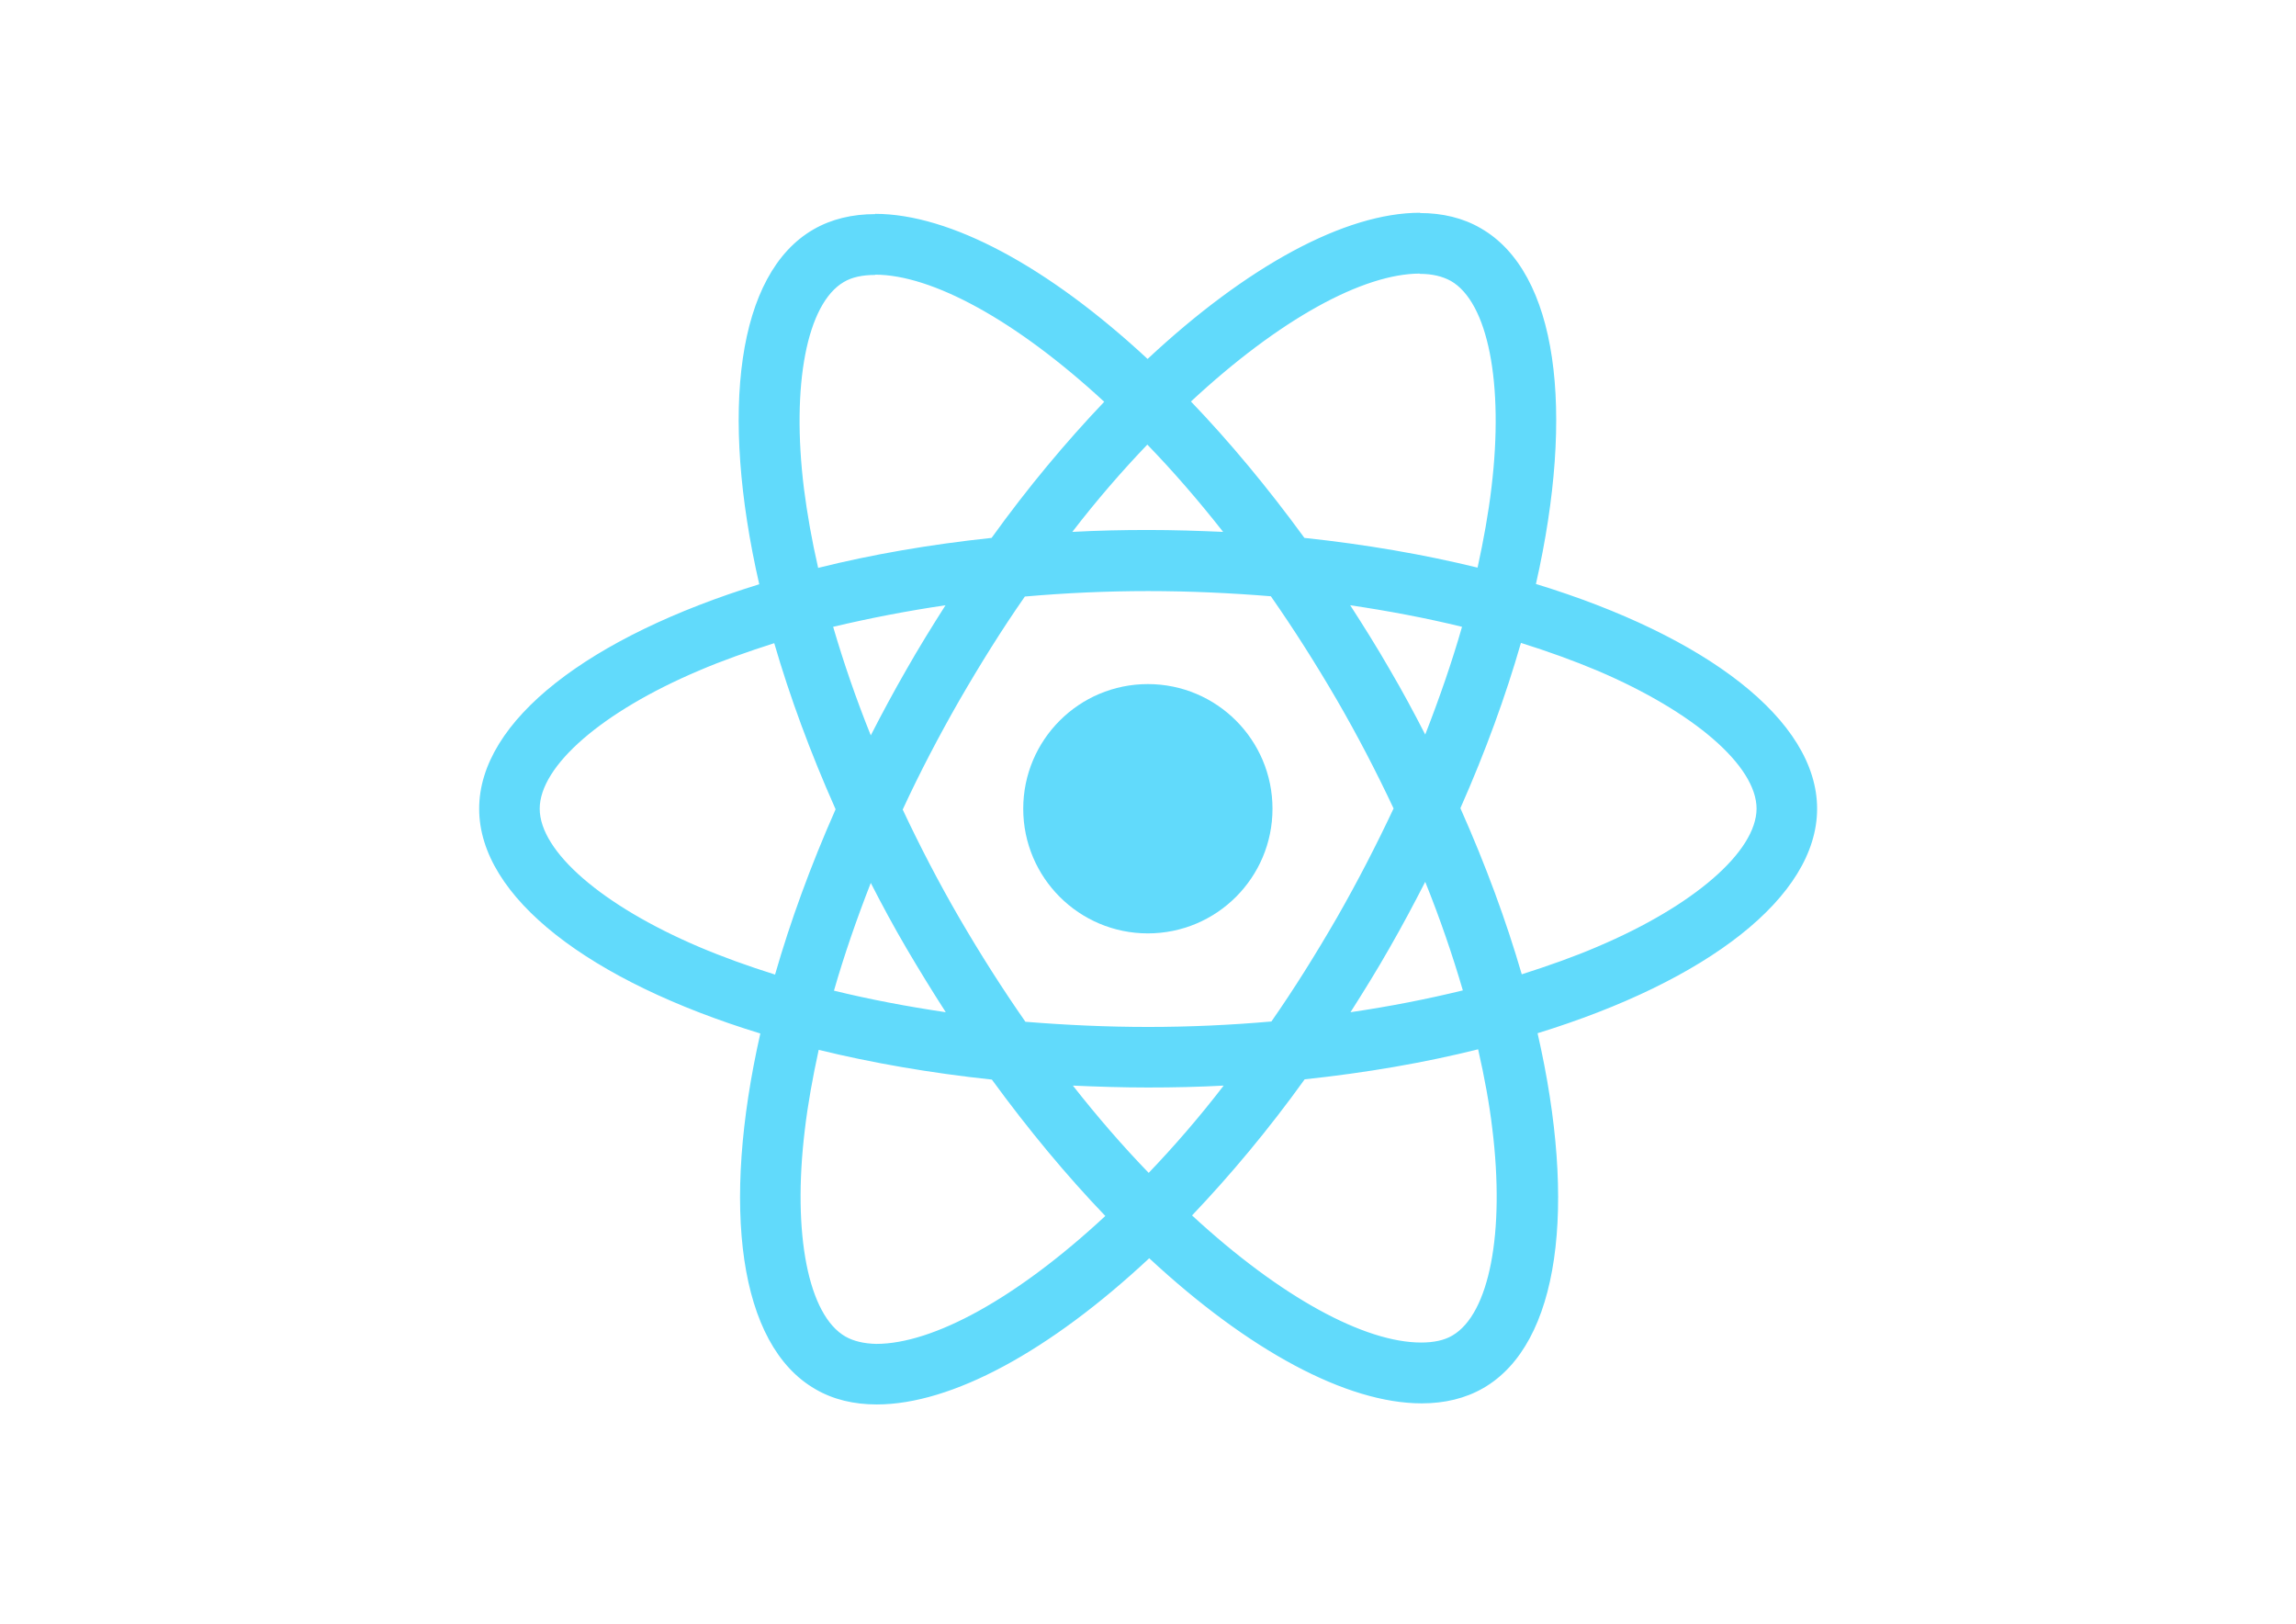
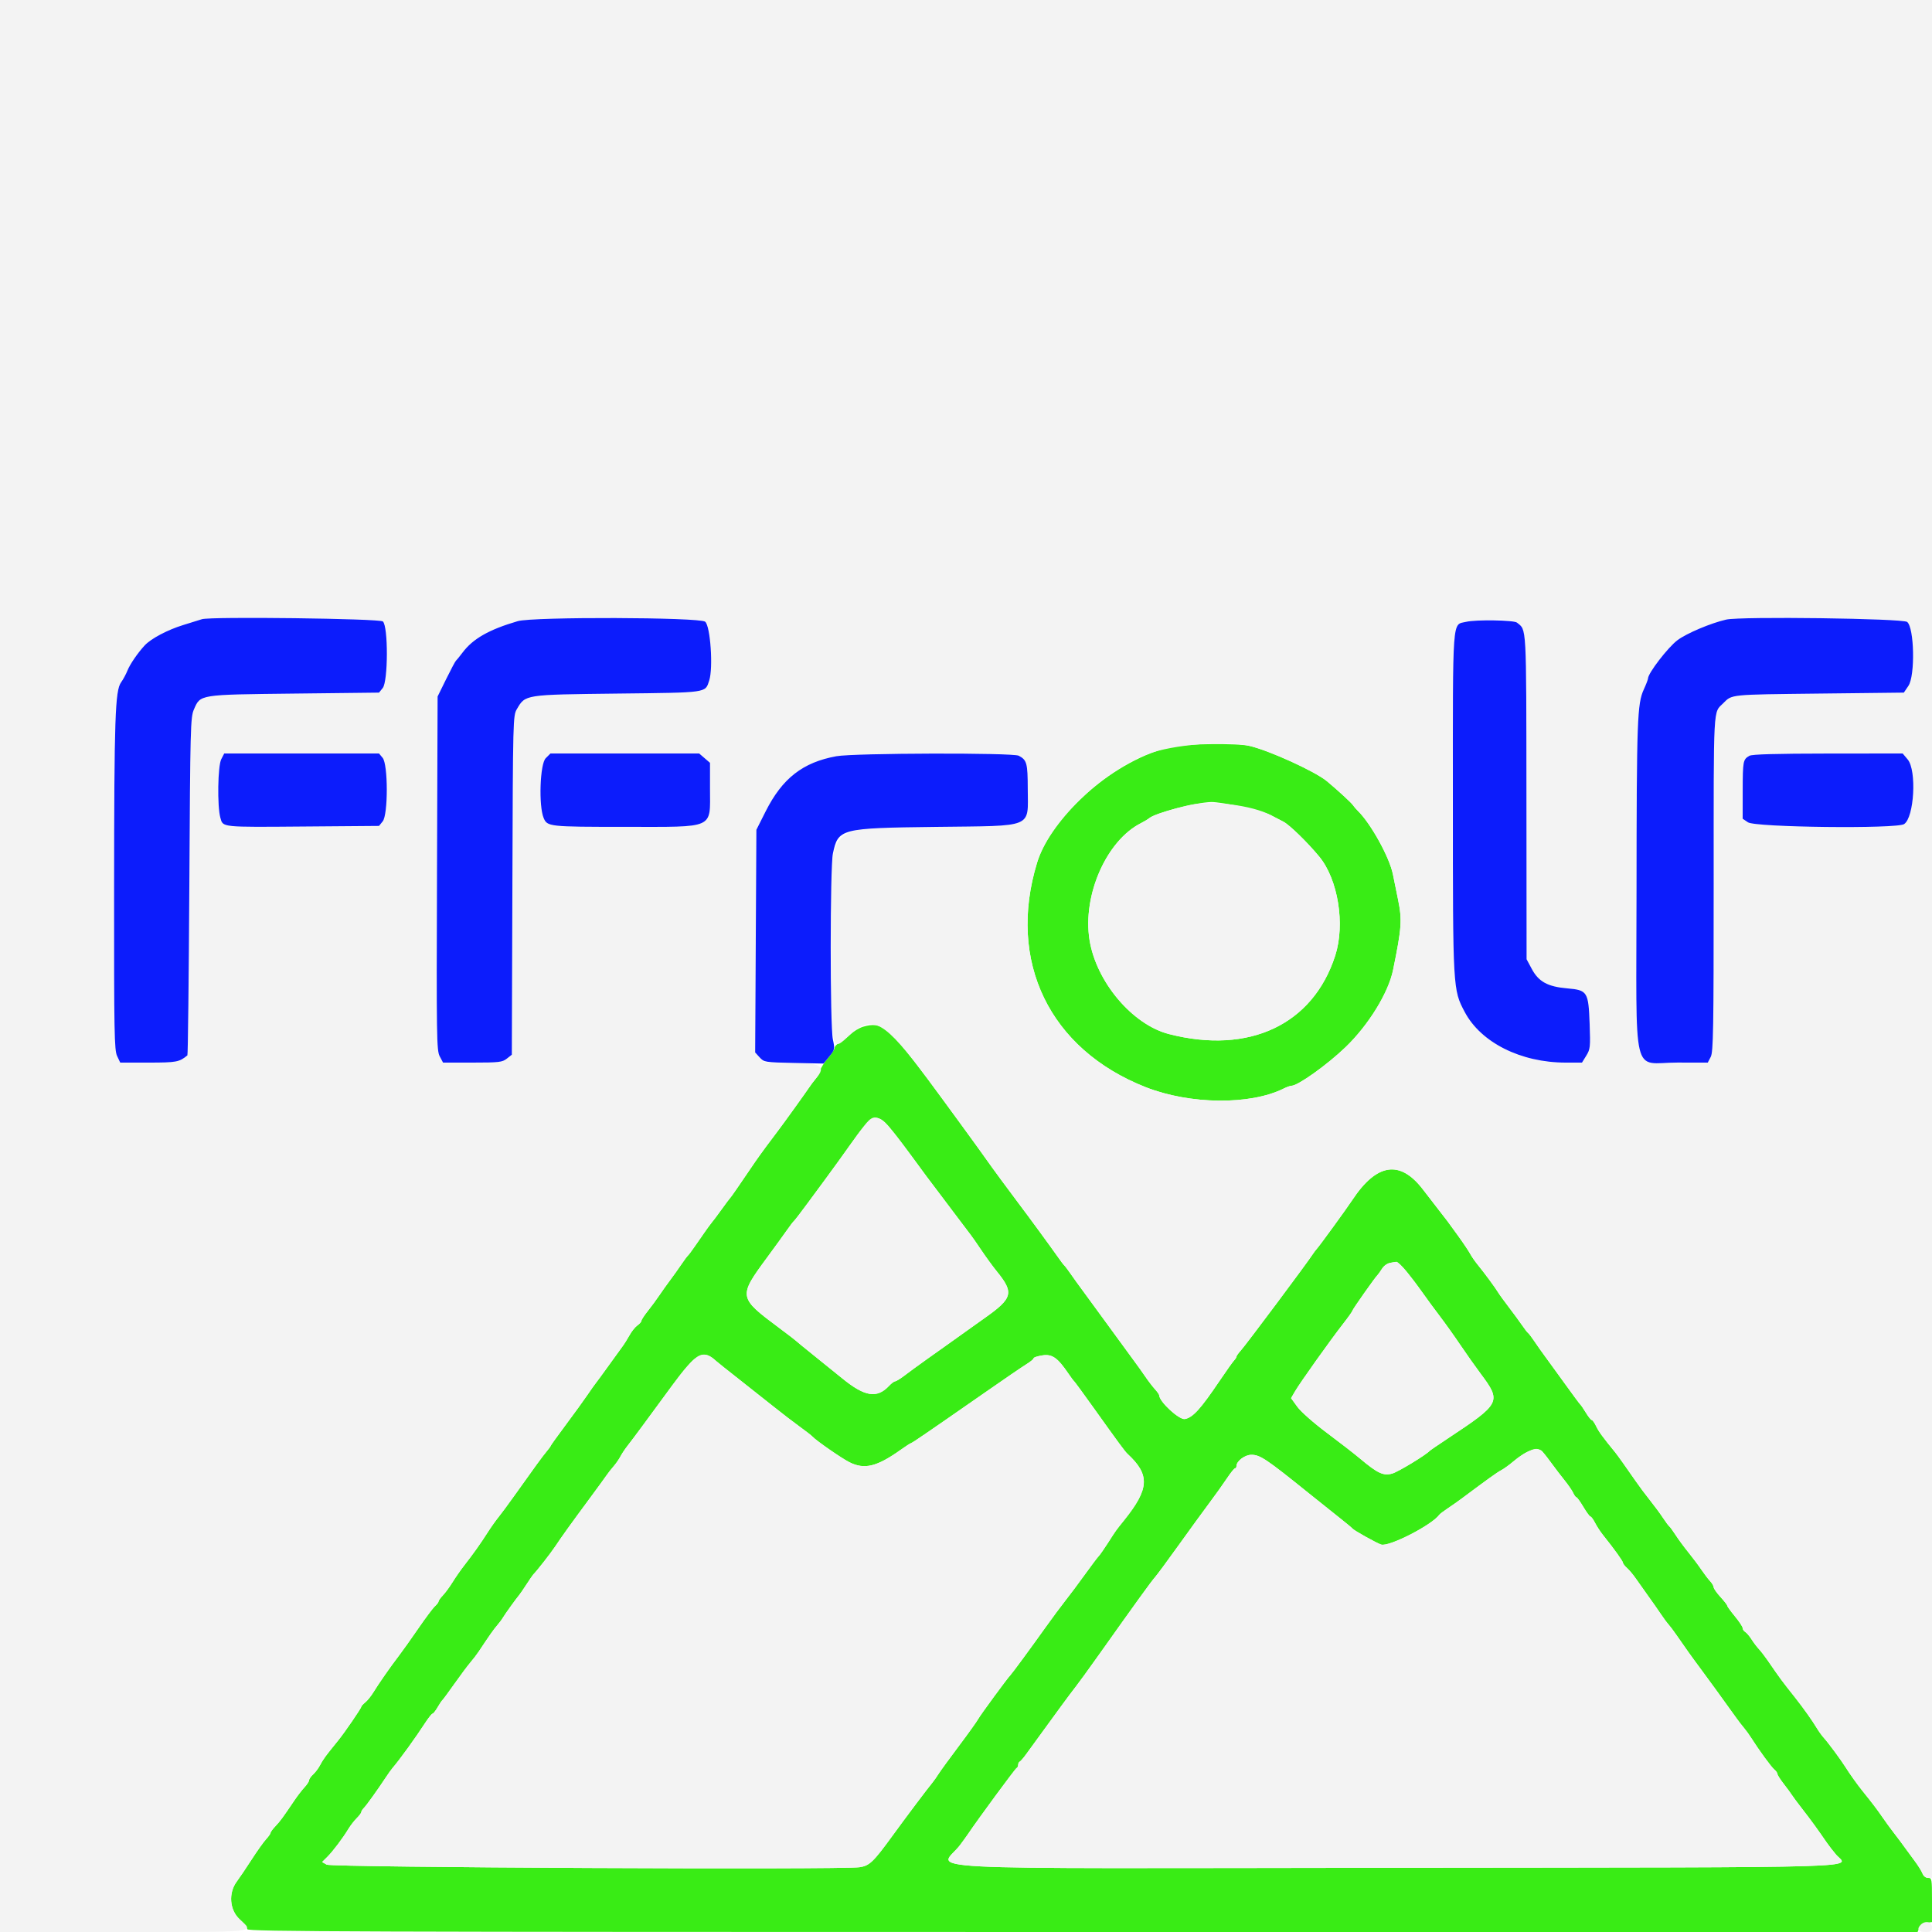
- <svg xmlns="http://www.w3.org/2000/svg" viewBox="0 0 841.9 595.3">
-   <g fill="#61DAFB">
-     <path d="M666.3 296.5c0-32.5-40.7-63.3-103.1-82.4 14.4-63.6 8-114.2-20.2-130.4-6.5-3.8-14.1-5.6-22.4-5.6v22.3c4.6 0 8.3.9 11.4 2.6 13.6 7.8 19.5 37.5 14.9 75.7-1.1 9.4-2.9 19.3-5.1 29.4-19.6-4.8-41-8.5-63.5-10.9-13.5-18.5-27.5-35.3-41.6-50 32.6-30.3 63.2-46.9 84-46.9V78c-27.5 0-63.5 19.6-99.9 53.6-36.4-33.8-72.4-53.2-99.9-53.2v22.3c20.7 0 51.4 16.5 84 46.6-14 14.7-28 31.4-41.3 49.9-22.6 2.4-44 6.1-63.6 11-2.3-10-4-19.7-5.2-29-4.7-38.2 1.1-67.9 14.6-75.8 3-1.8 6.9-2.6 11.5-2.6V78.5c-8.4 0-16 1.8-22.6 5.6-28.1 16.2-34.4 66.7-19.9 130.1-62.2 19.2-102.7 49.9-102.7 82.3 0 32.5 40.7 63.3 103.1 82.4-14.4 63.6-8 114.2 20.2 130.4 6.5 3.8 14.1 5.6 22.5 5.6 27.5 0 63.5-19.6 99.9-53.6 36.4 33.8 72.4 53.2 99.9 53.2 8.4 0 16-1.8 22.6-5.6 28.1-16.2 34.4-66.7 19.9-130.1 62-19.1 102.5-49.9 102.5-82.3zm-130.2-66.7c-3.7 12.9-8.3 26.2-13.5 39.5-4.1-8-8.4-16-13.1-24-4.6-8-9.5-15.8-14.4-23.4 14.2 2.1 27.9 4.7 41 7.9zm-45.8 106.5c-7.8 13.5-15.8 26.3-24.1 38.2-14.9 1.3-30 2-45.2 2-15.1 0-30.2-.7-45-1.9-8.3-11.9-16.4-24.6-24.2-38-7.6-13.1-14.5-26.4-20.8-39.8 6.2-13.4 13.2-26.8 20.7-39.9 7.8-13.5 15.8-26.3 24.1-38.2 14.9-1.3 30-2 45.2-2 15.1 0 30.2.7 45 1.9 8.3 11.9 16.4 24.6 24.2 38 7.6 13.1 14.5 26.4 20.8 39.8-6.3 13.4-13.2 26.8-20.7 39.9zm32.3-13c5.4 13.4 10 26.8 13.8 39.8-13.1 3.2-26.9 5.9-41.2 8 4.9-7.7 9.8-15.6 14.4-23.7 4.6-8 8.9-16.1 13-24.1zM421.2 430c-9.3-9.6-18.6-20.3-27.8-32 9 .4 18.2.7 27.5.7 9.4 0 18.7-.2 27.8-.7-9 11.7-18.3 22.4-27.5 32zm-74.4-58.9c-14.2-2.1-27.9-4.7-41-7.9 3.7-12.9 8.3-26.2 13.5-39.5 4.1 8 8.4 16 13.1 24 4.7 8 9.5 15.8 14.4 23.4zM420.7 163c9.3 9.6 18.6 20.3 27.8 32-9-.4-18.2-.7-27.5-.7-9.4 0-18.7.2-27.8.7 9-11.7 18.3-22.4 27.5-32zm-74 58.9c-4.9 7.7-9.8 15.6-14.4 23.7-4.6 8-8.9 16-13 24-5.4-13.4-10-26.8-13.8-39.8 13.1-3.1 26.9-5.8 41.2-7.9zm-90.5 125.2c-35.4-15.1-58.3-34.9-58.3-50.6 0-15.7 22.9-35.6 58.3-50.6 8.6-3.7 18-7 27.7-10.1 5.7 19.6 13.2 40 22.5 60.9-9.2 20.8-16.6 41.1-22.2 60.6-9.9-3.1-19.3-6.5-28-10.2zM310 490c-13.6-7.8-19.5-37.5-14.9-75.7 1.1-9.4 2.9-19.3 5.1-29.4 19.6 4.8 41 8.5 63.5 10.9 13.5 18.5 27.5 35.3 41.6 50-32.6 30.3-63.2 46.9-84 46.9-4.5-.1-8.3-1-11.3-2.7zm237.2-76.2c4.7 38.2-1.1 67.9-14.6 75.8-3 1.8-6.9 2.6-11.5 2.6-20.7 0-51.4-16.5-84-46.6 14-14.7 28-31.4 41.3-49.9 22.6-2.4 44-6.1 63.6-11 2.3 10.1 4.1 19.8 5.2 29.1zm38.5-66.7c-8.6 3.7-18 7-27.7 10.1-5.7-19.6-13.2-40-22.5-60.9 9.2-20.8 16.6-41.1 22.2-60.6 9.9 3.1 19.3 6.5 28.1 10.2 35.4 15.1 58.3 34.9 58.3 50.6-.1 15.7-23 35.6-58.4 50.6zM320.8 78.4z" />
-     <circle cx="420.9" cy="296.5" r="45.7" />
-     <path d="M520.5 78.1z" />
+ <svg xmlns="http://www.w3.org/2000/svg" id="svg" version="1.1" width="400" height="400" viewBox="0 0 400 400">
+   <g id="svgg">
+     <path id="path0" d="M242.600 154.615 C 231.154 157.096,217.775 168.601,214.723 178.589 C 208.474 199.042,217.270 217.239,237.200 225.086 C 246.371 228.697,258.852 228.825,265.761 225.379 C 266.400 225.061,267.129 224.800,267.380 224.800 C 268.708 224.800,274.793 220.455,278.600 216.788 C 283.354 212.209,287.460 205.533,288.424 200.814 C 290.216 192.045,290.325 190.471,289.433 186.149 C 289.121 184.637,288.649 182.320,288.385 181.000 C 287.687 177.510,283.825 170.515,281.156 167.906 C 280.766 167.525,280.301 166.985,280.123 166.706 C 279.814 166.223,276.937 163.576,274.712 161.730 C 272.281 159.713,262.790 155.384,258.723 154.437 C 256.201 153.850,245.591 153.967,242.600 154.615 M257.146 167.041 C 259.699 167.614,262.358 168.379,263.054 168.741 C 263.751 169.104,264.950 169.727,265.720 170.127 C 266.984 170.783,270.716 174.419,273.132 177.350 C 277.032 182.079,278.532 191.355,276.446 197.839 C 271.846 212.134,258.620 218.372,242.000 214.085 C 234.448 212.137,226.976 203.290,225.581 194.644 C 224.083 185.354,229.083 174.006,236.261 170.406 C 236.887 170.092,237.670 169.617,238.000 169.351 C 239.359 168.257,247.514 166.147,250.752 166.052 C 251.715 166.023,254.593 166.469,257.146 167.041 M178.720 212.571 C 177.905 212.810,176.645 213.567,175.920 214.255 C 175.194 214.942,174.195 215.712,173.700 215.966 C 173.205 216.220,172.800 216.659,172.800 216.942 C 172.800 217.225,172.196 218.163,171.457 219.028 C 170.718 219.893,169.978 221.050,169.811 221.600 C 169.644 222.150,169.202 222.960,168.828 223.400 C 168.454 223.840,167.852 224.650,167.490 225.200 C 166.913 226.076,162.136 232.722,161.307 233.800 C 159.710 235.879,157.210 239.277,156.400 240.470 C 152.679 245.947,151.380 247.825,151.190 248.000 C 151.071 248.110,150.260 249.190,149.388 250.400 C 148.516 251.610,147.583 252.870,147.314 253.200 C 146.645 254.024,145.038 256.280,143.752 258.200 C 143.163 259.080,142.554 259.890,142.400 260.000 C 142.246 260.110,141.638 260.920,141.050 261.800 C 140.462 262.680,139.438 264.120,138.776 265.000 C 138.113 265.880,137.088 267.320,136.496 268.200 C 135.905 269.080,134.831 270.539,134.110 271.441 C 133.390 272.344,132.800 273.249,132.800 273.453 C 132.800 273.657,132.424 274.088,131.965 274.412 C 131.506 274.735,130.785 275.630,130.363 276.400 C 129.942 277.170,129.262 278.250,128.853 278.800 C 128.444 279.350,127.142 281.150,125.960 282.800 C 124.778 284.450,123.629 286.019,123.406 286.288 C 123.183 286.556,122.370 287.702,121.600 288.835 C 120.830 289.967,118.805 292.763,117.100 295.047 C 115.395 297.331,114.000 299.274,114.000 299.366 C 114.000 299.457,113.641 299.952,113.203 300.466 C 112.411 301.395,110.606 303.868,106.400 309.790 C 105.190 311.493,103.750 313.439,103.200 314.114 C 102.650 314.788,101.660 316.186,101.000 317.220 C 99.513 319.550,98.017 321.660,96.193 324.000 C 95.421 324.990,94.297 326.600,93.695 327.579 C 93.093 328.557,92.195 329.780,91.700 330.297 C 91.205 330.814,90.800 331.380,90.800 331.556 C 90.800 331.732,90.459 332.184,90.043 332.561 C 89.626 332.938,88.088 334.991,86.625 337.123 C 85.161 339.256,83.344 341.810,82.587 342.800 C 80.794 345.145,78.428 348.538,77.317 350.355 C 76.831 351.150,76.066 352.099,75.617 352.464 C 75.168 352.829,74.800 353.233,74.800 353.360 C 74.800 353.665,71.396 358.637,70.051 360.298 C 67.326 363.662,66.871 364.280,66.297 365.401 C 65.959 366.061,65.303 366.944,64.841 367.363 C 64.378 367.782,64.000 368.323,64.000 368.566 C 64.000 368.809,63.573 369.469,63.050 370.032 C 62.528 370.596,61.623 371.764,61.039 372.628 C 58.477 376.420,58.007 377.060,57.032 378.084 C 56.464 378.680,56.000 379.312,56.000 379.488 C 56.000 379.664,55.585 380.256,55.079 380.804 C 54.572 381.352,53.229 383.240,52.093 385.000 C 50.958 386.760,49.572 388.814,49.014 389.564 C 47.261 391.922,47.525 395.432,49.600 397.352 C 50.480 398.166,51.200 399.095,51.200 399.416 C 51.200 399.927,72.800 400.000,224.105 400.000 L 397.010 400.000 397.405 399.100 C 397.649 398.544,398.220 398.152,398.900 398.073 L 400.000 397.947 400.000 393.373 C 400.000 389.048,399.956 388.800,399.190 388.800 C 398.715 388.800,398.237 388.423,398.033 387.887 C 397.842 387.385,397.080 386.170,396.339 385.187 C 395.598 384.204,394.677 382.950,394.292 382.400 C 393.908 381.850,392.965 380.590,392.198 379.600 C 391.431 378.610,390.314 377.080,389.715 376.200 C 388.708 374.720,387.661 373.342,385.612 370.800 C 384.541 369.471,382.965 367.263,382.100 365.879 C 381.178 364.403,378.519 360.810,377.603 359.800 C 377.203 359.360,376.544 358.446,376.138 357.769 C 375.205 356.213,373.384 353.650,371.671 351.482 C 368.613 347.609,368.863 347.948,365.855 343.600 C 365.322 342.830,364.550 341.840,364.140 341.400 C 363.729 340.960,363.052 340.060,362.634 339.400 C 362.216 338.740,361.632 338.056,361.337 337.880 C 361.042 337.704,360.800 337.341,360.800 337.073 C 360.800 336.805,360.080 335.714,359.200 334.649 C 358.320 333.584,357.600 332.588,357.600 332.435 C 357.600 332.282,356.970 331.469,356.200 330.628 C 355.430 329.787,354.800 328.886,354.800 328.625 C 354.800 328.364,354.462 327.788,354.048 327.344 C 353.635 326.900,352.821 325.831,352.240 324.969 C 351.659 324.106,350.454 322.500,349.563 321.400 C 348.672 320.300,347.479 318.680,346.912 317.800 C 346.345 316.920,345.754 316.110,345.600 316.000 C 345.446 315.890,344.844 315.080,344.263 314.200 C 343.683 313.320,342.486 311.700,341.604 310.600 C 340.722 309.500,339.379 307.700,338.620 306.600 C 336.752 303.893,334.870 301.254,334.396 300.676 C 331.880 297.609,330.998 296.401,330.473 295.300 C 330.131 294.585,329.720 294.000,329.559 294.000 C 329.397 294.000,328.855 293.325,328.354 292.500 C 327.852 291.675,327.331 290.910,327.196 290.800 C 327.060 290.690,325.610 288.735,323.974 286.455 C 322.338 284.176,320.509 281.656,319.910 280.855 C 319.310 280.055,318.338 278.680,317.750 277.800 C 317.162 276.920,316.550 276.110,316.391 276.000 C 316.232 275.890,315.672 275.170,315.147 274.400 C 314.622 273.630,313.384 271.943,312.396 270.652 C 311.408 269.360,310.417 267.993,310.193 267.613 C 309.658 266.703,307.270 263.462,305.959 261.867 C 305.386 261.170,304.681 260.152,304.393 259.604 C 304.105 259.056,302.957 257.346,301.842 255.804 C 299.543 252.624,299.655 252.774,297.903 250.536 C 297.186 249.621,295.700 247.697,294.600 246.261 C 289.869 240.084,285.019 240.815,279.968 248.467 C 278.786 250.259,273.246 257.879,272.638 258.550 C 272.397 258.816,272.020 259.315,271.800 259.659 C 270.702 261.376,257.943 278.454,256.905 279.596 C 256.407 280.144,256.000 280.716,256.000 280.867 C 256.000 281.019,255.773 281.381,255.496 281.671 C 255.219 281.962,253.867 283.865,252.493 285.901 C 248.549 291.740,246.987 293.463,245.335 293.794 C 244.163 294.030,240.000 290.191,240.000 288.875 C 240.000 288.719,239.595 288.144,239.100 287.596 C 238.605 287.048,237.711 285.880,237.114 285.000 C 236.517 284.120,235.527 282.731,234.914 281.913 C 234.301 281.095,231.820 277.699,229.400 274.366 C 226.980 271.032,224.509 267.652,223.910 266.853 C 223.310 266.054,222.321 264.680,221.713 263.800 C 221.105 262.920,220.495 262.110,220.356 262.000 C 220.218 261.890,219.587 261.055,218.953 260.145 C 217.756 258.428,212.671 251.483,211.099 249.420 C 209.383 247.167,204.995 241.197,204.104 239.902 C 203.116 238.467,194.887 227.185,192.180 223.554 C 184.032 212.626,182.577 211.439,178.720 212.571 M184.256 233.500 C 185.613 235.130,187.008 236.984,191.800 243.525 C 192.240 244.125,193.491 245.783,194.581 247.208 C 195.670 248.634,197.432 250.970,198.496 252.400 C 199.560 253.830,200.650 255.270,200.918 255.600 C 201.186 255.930,202.191 257.370,203.151 258.800 C 204.111 260.230,205.555 262.210,206.359 263.200 C 209.991 267.672,209.702 268.772,203.800 272.931 C 202.040 274.171,200.420 275.326,200.200 275.497 C 199.980 275.668,198.400 276.796,196.690 278.004 C 193.686 280.125,189.825 282.885,189.000 283.501 C 188.779 283.666,187.936 284.295,187.126 284.900 C 186.316 285.505,185.493 286.000,185.296 286.000 C 185.100 286.000,184.542 286.423,184.055 286.941 C 181.572 289.584,179.050 289.181,174.400 285.395 C 172.750 284.052,169.960 281.800,168.200 280.389 C 166.440 278.979,164.910 277.724,164.800 277.601 C 164.690 277.478,163.160 276.304,161.400 274.992 C 152.852 268.620,152.829 268.492,158.800 260.383 C 160.450 258.143,162.319 255.565,162.953 254.655 C 163.587 253.745,164.226 252.910,164.374 252.800 C 164.521 252.690,165.803 251.023,167.221 249.096 C 168.639 247.168,170.300 244.918,170.910 244.096 C 172.175 242.391,175.105 238.333,176.000 237.047 C 180.452 230.644,181.503 230.192,184.256 233.500 M291.278 263.335 C 292.225 264.509,293.720 266.492,294.600 267.743 C 295.480 268.994,297.057 271.138,298.104 272.509 C 299.151 273.879,301.041 276.529,302.304 278.398 C 303.567 280.267,305.475 282.967,306.544 284.398 C 310.895 290.220,310.728 290.551,299.800 297.787 C 297.820 299.098,296.110 300.267,296.000 300.385 C 295.176 301.270,289.542 304.691,288.290 305.067 C 286.455 305.619,285.248 305.065,281.600 301.998 C 280.390 300.981,277.266 298.556,274.658 296.611 C 272.012 294.637,269.338 292.277,268.609 291.273 L 267.302 289.472 268.138 288.036 C 269.168 286.267,275.417 277.491,278.056 274.109 C 279.125 272.738,280.000 271.506,280.000 271.371 C 280.000 271.129,284.745 264.391,285.191 264.000 C 285.316 263.890,285.725 263.318,286.099 262.729 C 286.701 261.782,287.376 261.448,289.078 261.254 C 289.341 261.225,290.331 262.161,291.278 263.335 M148.258 281.776 C 148.509 282.009,150.552 283.640,152.797 285.400 C 155.042 287.160,158.346 289.773,160.140 291.208 C 161.933 292.642,164.390 294.528,165.600 295.399 C 166.810 296.269,167.980 297.179,168.200 297.421 C 168.973 298.269,174.218 301.911,175.853 302.735 C 178.974 304.308,181.537 303.686,186.501 300.153 C 187.546 299.409,188.488 298.800,188.594 298.800 C 188.700 298.800,190.095 297.891,191.693 296.780 C 193.292 295.669,195.050 294.460,195.600 294.092 C 196.150 293.725,199.840 291.162,203.800 288.397 C 207.760 285.631,211.675 282.956,212.500 282.452 C 213.325 281.947,214.000 281.390,214.000 281.213 C 214.000 281.036,214.826 280.767,215.837 280.615 C 217.849 280.314,218.970 281.103,221.210 284.400 C 221.733 285.170,222.271 285.890,222.406 286.000 C 222.540 286.110,224.385 288.630,226.504 291.600 C 231.582 298.714,232.912 300.519,233.433 301.000 C 238.138 305.351,237.985 308.231,232.699 314.800 C 231.027 316.877,231.065 316.825,229.436 319.370 C 228.606 320.669,227.718 321.942,227.463 322.200 C 227.208 322.458,225.920 324.169,224.600 326.003 C 223.280 327.836,221.475 330.251,220.589 331.368 C 219.702 332.486,217.823 335.020,216.412 337.000 C 213.408 341.217,209.514 346.514,209.209 346.800 C 208.685 347.291,202.956 355.092,202.528 355.898 C 202.265 356.391,200.464 358.907,198.525 361.488 C 196.586 364.069,194.698 366.662,194.330 367.251 C 193.961 367.839,193.388 368.654,193.055 369.061 C 191.876 370.502,187.551 376.253,184.829 380.000 C 180.812 385.527,180.015 386.291,177.952 386.586 C 174.087 387.138,68.656 386.632,67.645 386.056 L 66.690 385.513 67.755 384.456 C 68.919 383.302,70.971 380.582,72.147 378.636 C 72.558 377.956,73.323 376.970,73.847 376.445 C 74.371 375.920,74.800 375.348,74.800 375.174 C 74.800 375.000,75.037 374.619,75.328 374.329 C 75.873 373.782,78.262 370.455,79.871 368.000 C 80.376 367.230,81.016 366.337,81.294 366.015 C 82.711 364.376,85.987 359.847,88.033 356.700 C 88.713 355.655,89.394 354.800,89.548 354.800 C 89.702 354.800,90.168 354.215,90.584 353.500 C 90.999 352.785,91.451 352.110,91.588 352.000 C 91.724 351.890,92.853 350.360,94.096 348.600 C 95.339 346.840,96.819 344.858,97.385 344.196 C 97.952 343.534,98.727 342.522,99.108 341.949 C 101.383 338.522,102.240 337.305,102.934 336.515 C 103.361 336.028,103.911 335.289,104.156 334.872 C 104.580 334.148,106.800 331.065,107.535 330.179 C 107.727 329.947,108.404 328.957,109.038 327.979 C 109.673 327.000,110.284 326.110,110.396 326.000 C 111.084 325.325,114.039 321.546,114.932 320.200 C 116.272 318.179,118.199 315.496,122.000 310.359 C 123.650 308.129,125.259 305.921,125.575 305.452 C 125.891 304.984,126.545 304.150,127.027 303.600 C 127.510 303.050,128.151 302.128,128.452 301.552 C 128.754 300.976,129.410 299.986,129.912 299.352 C 130.860 298.155,134.059 293.834,139.200 286.806 C 144.106 280.100,145.570 279.287,148.258 281.776 M319.329 300.500 C 319.588 300.775,320.430 301.865,321.200 302.921 C 321.970 303.978,323.209 305.598,323.953 306.521 C 324.697 307.445,325.491 308.605,325.717 309.100 C 325.943 309.595,326.242 310.000,326.382 310.000 C 326.521 310.000,327.167 310.896,327.817 311.992 C 328.468 313.088,329.130 313.988,329.290 313.992 C 329.449 313.996,329.879 314.585,330.246 315.300 C 330.612 316.015,331.346 317.140,331.876 317.800 C 334.144 320.625,336.000 323.201,336.000 323.526 C 336.000 323.719,336.383 324.219,336.852 324.638 C 337.320 325.057,338.137 326.030,338.666 326.800 C 339.195 327.570,340.343 329.190,341.217 330.400 C 342.092 331.610,343.262 333.281,343.817 334.114 C 344.373 334.946,345.103 335.936,345.440 336.314 C 345.777 336.691,346.484 337.630,347.011 338.400 C 348.523 340.608,350.710 343.669,351.905 345.249 C 352.896 346.561,357.211 352.500,359.513 355.722 C 360.016 356.425,360.736 357.358,361.113 357.796 C 361.491 358.234,362.160 359.162,362.600 359.858 C 364.176 362.353,366.728 365.842,367.358 366.365 C 367.711 366.658,368.000 367.071,368.000 367.282 C 368.000 367.493,368.585 368.416,369.300 369.333 C 370.015 370.250,370.780 371.292,371.000 371.648 C 371.220 372.005,372.210 373.335,373.200 374.604 C 374.898 376.781,376.393 378.836,378.182 381.455 C 378.613 382.085,379.483 383.208,380.116 383.952 C 382.564 386.827,390.460 386.588,289.371 386.703 C 183.971 386.822,194.698 387.377,198.753 382.016 C 199.329 381.254,200.070 380.230,200.400 379.741 C 202.527 376.584,210.187 366.176,210.464 366.067 C 210.649 365.993,210.800 365.693,210.800 365.400 C 210.800 365.107,210.942 364.807,211.117 364.733 C 211.291 364.660,211.889 363.970,212.447 363.200 C 213.004 362.430,214.445 360.450,215.649 358.800 C 216.853 357.150,218.690 354.630,219.732 353.200 C 220.774 351.770,222.116 349.979,222.713 349.221 C 223.311 348.463,225.420 345.560,227.400 342.770 C 235.231 331.738,238.410 327.339,239.097 326.587 C 239.492 326.154,241.684 323.190,243.967 320.000 C 246.251 316.810,249.130 312.850,250.366 311.200 C 251.603 309.550,253.241 307.255,254.007 306.101 C 254.773 304.946,255.535 304.001,255.700 304.001 C 255.865 304.000,256.000 303.787,256.000 303.526 C 256.000 302.508,257.735 301.200,259.084 301.200 C 260.883 301.200,262.158 302.054,271.000 309.184 C 273.200 310.958,276.080 313.260,277.400 314.299 C 278.720 315.338,279.891 316.311,280.003 316.461 C 280.295 316.853,285.008 319.485,285.959 319.787 C 287.585 320.303,296.519 315.716,298.000 313.605 C 298.110 313.448,298.920 312.837,299.800 312.248 C 300.680 311.659,301.940 310.774,302.600 310.281 C 308.213 306.090,309.934 304.856,310.800 304.401 C 311.350 304.112,312.489 303.290,313.331 302.573 C 316.050 300.259,318.351 299.464,319.329 300.500 " stroke="none" fill="#39ec15" fill-rule="evenodd" />
+     <path id="path1" d="M0.000 200.000 L 0.000 400.000 25.600 400.000 C 54.059 400.000,52.632 400.157,49.600 397.352 C 47.525 395.432,47.261 391.922,49.014 389.564 C 49.572 388.814,50.958 386.760,52.093 385.000 C 53.229 383.240,54.572 381.352,55.079 380.804 C 55.585 380.256,56.000 379.664,56.000 379.488 C 56.000 379.312,56.464 378.680,57.032 378.084 C 58.007 377.060,58.477 376.420,61.039 372.628 C 61.623 371.764,62.528 370.596,63.050 370.032 C 63.573 369.469,64.000 368.809,64.000 368.566 C 64.000 368.323,64.378 367.782,64.841 367.363 C 65.303 366.944,65.958 366.061,66.296 365.401 C 66.634 364.740,67.381 363.616,67.955 362.902 C 68.530 362.189,69.473 361.019,70.050 360.302 C 71.409 358.617,74.800 353.661,74.800 353.360 C 74.800 353.233,75.168 352.829,75.617 352.464 C 76.066 352.099,76.831 351.150,77.317 350.355 C 78.428 348.538,80.794 345.145,82.587 342.800 C 83.344 341.810,85.161 339.256,86.625 337.123 C 88.088 334.991,89.626 332.938,90.043 332.561 C 90.459 332.184,90.800 331.732,90.800 331.556 C 90.800 331.380,91.205 330.814,91.700 330.297 C 92.195 329.780,93.093 328.557,93.695 327.579 C 94.297 326.600,95.421 324.990,96.193 324.000 C 98.017 321.660,99.513 319.550,101.000 317.220 C 101.660 316.186,102.650 314.788,103.200 314.114 C 103.750 313.439,105.190 311.493,106.400 309.790 C 110.606 303.868,112.411 301.395,113.203 300.466 C 113.641 299.952,114.000 299.457,114.000 299.366 C 114.000 299.274,115.395 297.331,117.100 295.047 C 118.805 292.763,120.830 289.967,121.600 288.835 C 122.370 287.702,123.183 286.556,123.406 286.288 C 123.629 286.019,124.778 284.450,125.960 282.800 C 127.142 281.150,128.444 279.350,128.853 278.800 C 129.262 278.250,129.942 277.170,130.363 276.400 C 130.785 275.630,131.506 274.735,131.965 274.412 C 132.424 274.088,132.800 273.657,132.800 273.453 C 132.800 273.249,133.390 272.344,134.110 271.441 C 134.831 270.539,135.905 269.080,136.496 268.200 C 137.088 267.320,138.113 265.880,138.776 265.000 C 139.438 264.120,140.439 262.723,140.998 261.895 C 141.558 261.067,142.277 260.077,142.595 259.695 C 143.315 258.829,144.843 256.699,146.248 254.600 C 146.837 253.720,147.434 252.910,147.573 252.800 C 147.712 252.690,148.535 251.610,149.400 250.400 C 150.265 249.190,151.071 248.110,151.190 248.000 C 151.380 247.825,152.679 245.947,156.400 240.470 C 157.210 239.277,159.710 235.879,161.307 233.800 C 162.136 232.722,166.913 226.076,167.490 225.200 C 167.852 224.650,168.461 223.840,168.844 223.400 C 171.266 220.618,170.054 220.000,162.173 220.000 C 155.748 220.000,156.322 222.539,156.474 194.813 L 156.600 171.800 158.512 168.000 C 162.022 161.024,166.171 157.836,173.397 156.565 C 177.600 155.825,209.565 155.740,210.926 156.465 C 212.603 157.358,212.774 157.989,212.787 163.326 C 212.808 171.564,214.287 170.950,193.800 171.200 C 169.929 171.491,171.877 169.142,172.074 197.400 C 172.221 218.456,172.074 217.823,176.000 214.221 C 180.670 209.938,183.052 211.313,192.180 223.554 C 194.887 227.185,203.116 238.467,204.104 239.902 C 204.995 241.197,209.383 247.167,211.099 249.420 C 212.671 251.483,217.756 258.428,218.953 260.145 C 219.587 261.055,220.218 261.890,220.356 262.000 C 220.495 262.110,221.105 262.920,221.713 263.800 C 222.321 264.680,223.310 266.054,223.910 266.853 C 224.509 267.652,226.980 271.032,229.400 274.366 C 231.820 277.699,234.301 281.095,234.914 281.913 C 235.527 282.731,236.517 284.120,237.114 285.000 C 237.711 285.880,238.605 287.048,239.100 287.596 C 239.595 288.144,240.000 288.719,240.000 288.875 C 240.000 290.191,244.163 294.030,245.335 293.794 C 246.987 293.463,248.549 291.740,252.493 285.901 C 253.867 283.865,255.219 281.962,255.496 281.671 C 255.773 281.381,256.000 281.019,256.000 280.867 C 256.000 280.716,256.407 280.144,256.905 279.596 C 257.943 278.454,270.702 261.376,271.800 259.659 C 272.020 259.315,272.397 258.816,272.638 258.550 C 273.246 257.879,278.786 250.259,279.968 248.467 C 285.019 240.815,289.869 240.084,294.600 246.261 C 295.700 247.697,297.186 249.621,297.903 250.536 C 299.655 252.774,299.543 252.624,301.842 255.804 C 302.957 257.346,304.105 259.056,304.393 259.604 C 304.681 260.152,305.386 261.170,305.959 261.867 C 307.270 263.462,309.658 266.703,310.193 267.613 C 310.417 267.993,311.408 269.360,312.396 270.652 C 313.384 271.943,314.622 273.630,315.147 274.400 C 315.672 275.170,316.232 275.890,316.391 276.000 C 316.550 276.110,317.162 276.920,317.750 277.800 C 318.338 278.680,319.310 280.055,319.910 280.855 C 320.509 281.656,322.338 284.176,323.974 286.455 C 325.610 288.735,327.060 290.690,327.196 290.800 C 327.331 290.910,327.852 291.675,328.354 292.500 C 328.855 293.325,329.397 294.000,329.559 294.000 C 329.720 294.000,330.131 294.585,330.473 295.300 C 330.998 296.401,331.880 297.609,334.396 300.676 C 334.870 301.254,336.752 303.893,338.620 306.600 C 339.379 307.700,340.722 309.500,341.604 310.600 C 342.486 311.700,343.683 313.320,344.263 314.200 C 344.844 315.080,345.446 315.890,345.600 316.000 C 345.754 316.110,346.345 316.920,346.912 317.800 C 347.479 318.680,348.672 320.300,349.563 321.400 C 350.454 322.500,351.659 324.106,352.240 324.969 C 352.821 325.831,353.635 326.900,354.048 327.344 C 354.462 327.788,354.800 328.364,354.800 328.625 C 354.800 328.886,355.430 329.787,356.200 330.628 C 356.970 331.469,357.600 332.282,357.600 332.435 C 357.600 332.588,358.320 333.584,359.200 334.649 C 360.080 335.714,360.800 336.805,360.800 337.073 C 360.800 337.341,361.042 337.704,361.337 337.880 C 361.632 338.056,362.216 338.740,362.634 339.400 C 363.052 340.060,363.729 340.960,364.140 341.400 C 364.550 341.840,365.322 342.830,365.855 343.600 C 368.863 347.948,368.613 347.609,371.671 351.482 C 373.384 353.650,375.205 356.213,376.138 357.769 C 376.544 358.446,377.203 359.360,377.603 359.800 C 378.519 360.810,381.178 364.403,382.100 365.879 C 382.965 367.263,384.541 369.471,385.612 370.800 C 387.661 373.342,388.708 374.720,389.715 376.200 C 390.314 377.080,391.431 378.610,392.198 379.600 C 392.965 380.590,393.908 381.850,394.292 382.400 C 394.677 382.950,395.598 384.204,396.339 385.187 C 397.080 386.170,397.842 387.385,398.033 387.887 C 398.237 388.423,398.715 388.800,399.190 388.800 L 400.000 388.800 400.000 194.400 L 400.000 0.000 200.000 0.000 L 0.000 0.000 0.000 200.000 M79.269 128.662 C 80.394 129.681,80.367 141.058,79.236 142.456 L 78.472 143.400 60.936 143.600 C 41.083 143.826,41.516 143.758,40.150 146.885 C 39.441 148.506,39.389 150.507,39.200 183.467 C 39.090 202.644,38.910 218.408,38.800 218.500 C 37.120 219.892,36.541 220.000,30.757 220.000 L 24.891 220.000 24.246 218.640 C 23.667 217.420,23.602 213.835,23.620 184.140 C 23.642 148.530,23.831 142.980,25.077 141.259 C 25.499 140.677,26.094 139.570,26.400 138.800 C 26.910 137.517,28.561 135.117,29.970 133.610 C 31.290 132.199,34.681 130.407,37.927 129.405 C 39.837 128.815,41.580 128.272,41.800 128.198 C 43.506 127.624,78.602 128.059,79.269 128.662 M145.994 128.715 C 147.084 129.598,147.686 138.316,146.835 140.895 C 145.979 143.488,146.729 143.381,127.839 143.600 C 108.528 143.824,108.795 143.783,107.014 146.814 C 106.214 148.175,106.198 148.823,106.086 183.282 L 105.971 218.365 104.932 219.182 C 103.988 219.924,103.330 220.000,97.809 220.000 L 91.726 220.000 91.037 218.700 C 90.396 217.492,90.356 214.815,90.474 180.800 L 90.600 144.200 92.371 140.600 C 93.345 138.620,94.255 136.910,94.392 136.800 C 94.530 136.690,95.147 135.928,95.763 135.108 C 97.917 132.238,101.237 130.349,107.200 128.600 C 110.348 127.676,144.838 127.779,145.994 128.715 M394.856 128.764 C 396.343 129.968,396.539 139.900,395.117 142.000 L 394.169 143.400 376.545 143.600 C 358.008 143.810,358.632 143.748,356.786 145.588 C 354.672 147.695,354.800 145.297,354.800 182.909 C 354.800 213.258,354.723 217.789,354.190 218.820 L 353.579 220.000 347.290 219.994 C 337.737 219.985,338.795 224.456,338.825 184.211 C 338.852 148.988,338.972 145.696,340.338 142.722 C 340.812 141.689,341.200 140.679,341.200 140.477 C 341.200 139.387,345.337 134.013,347.314 132.534 C 349.216 131.112,354.221 128.998,357.400 128.275 C 360.385 127.596,393.954 128.034,394.856 128.764 M314.065 128.900 C 316.091 130.539,315.998 128.825,316.033 164.989 L 316.065 198.600 317.133 200.595 C 318.554 203.251,320.423 204.277,324.480 204.631 C 328.676 204.997,328.877 205.320,329.121 212.059 C 329.291 216.776,329.241 217.239,328.419 218.569 L 327.535 220.000 324.149 220.000 C 312.183 220.000,303.420 213.919,301.418 204.225 C 300.311 198.867,300.505 131.504,301.631 130.063 C 302.879 128.466,312.425 127.573,314.065 128.900 M258.723 154.437 C 262.790 155.384,272.281 159.713,274.712 161.730 C 276.937 163.576,279.814 166.223,280.123 166.706 C 280.301 166.985,280.766 167.525,281.156 167.906 C 283.825 170.515,287.687 177.510,288.385 181.000 C 288.649 182.320,289.121 184.637,289.433 186.149 C 290.325 190.471,290.216 192.045,288.424 200.814 C 287.460 205.533,283.354 212.209,278.600 216.788 C 274.793 220.455,268.708 224.800,267.380 224.800 C 267.129 224.800,266.400 225.061,265.761 225.379 C 258.852 228.825,246.371 228.697,237.200 225.086 C 217.270 217.239,208.474 199.042,214.723 178.589 C 217.215 170.435,228.063 159.786,237.600 156.132 C 242.789 154.144,253.702 153.268,258.723 154.437 M79.223 156.900 C 80.361 158.265,80.371 168.653,79.236 170.056 L 78.471 171.000 63.152 171.122 C 45.623 171.263,46.182 171.321,45.620 169.297 C 44.954 166.899,45.085 158.583,45.810 157.180 L 46.421 156.000 62.446 156.000 L 78.472 156.000 79.223 156.900 M145.878 156.967 L 147.000 157.935 147.000 163.285 C 147.000 171.736,148.212 171.191,129.400 171.191 C 113.666 171.191,113.306 171.152,112.555 169.353 C 111.494 166.815,111.792 158.171,112.982 156.982 L 113.964 156.000 129.360 156.000 L 144.755 156.000 145.878 156.967 M394.964 157.231 C 396.865 159.489,396.324 169.245,394.223 170.622 C 392.672 171.638,363.450 171.305,361.900 170.254 L 360.800 169.508 360.806 163.654 C 360.815 155.288,359.106 156.027,378.464 156.012 L 393.929 156.000 394.964 157.231 M246.400 166.658 C 242.994 167.384,238.755 168.744,238.000 169.351 C 237.670 169.617,236.887 170.092,236.261 170.406 C 229.083 174.006,224.083 185.354,225.581 194.644 C 226.976 203.290,234.448 212.137,242.000 214.085 C 258.620 218.372,271.846 212.134,276.446 197.839 C 278.532 191.355,277.032 182.079,273.132 177.350 C 270.716 174.419,266.984 170.783,265.720 170.127 C 264.950 169.727,263.751 169.104,263.054 168.741 C 259.166 166.718,250.942 165.689,246.400 166.658 M178.313 233.892 C 177.371 235.152,176.330 236.572,176.000 237.047 C 175.105 238.333,172.175 242.391,170.910 244.096 C 170.300 244.918,168.639 247.168,167.221 249.096 C 165.803 251.023,164.521 252.690,164.374 252.800 C 164.226 252.910,163.587 253.745,162.953 254.655 C 162.319 255.565,160.450 258.143,158.800 260.383 C 152.829 268.492,152.852 268.620,161.400 274.992 C 163.160 276.304,164.690 277.478,164.800 277.601 C 164.910 277.724,166.440 278.979,168.200 280.389 C 169.960 281.800,172.750 284.052,174.400 285.395 C 179.050 289.181,181.572 289.584,184.055 286.941 C 184.542 286.423,185.100 286.000,185.296 286.000 C 185.493 286.000,186.316 285.505,187.126 284.900 C 187.936 284.295,188.779 283.666,189.000 283.501 C 189.825 282.885,193.686 280.125,196.690 278.004 C 198.400 276.796,199.980 275.668,200.200 275.497 C 200.420 275.326,202.040 274.171,203.800 272.931 C 209.702 268.772,209.991 267.672,206.359 263.200 C 205.555 262.210,204.111 260.230,203.151 258.800 C 202.191 257.370,201.186 255.930,200.918 255.600 C 200.650 255.270,199.560 253.830,198.496 252.400 C 197.432 250.970,195.670 248.634,194.581 247.208 C 193.491 245.783,192.240 244.125,191.800 243.525 C 181.603 229.606,181.546 229.565,178.313 233.892 M287.690 261.484 C 287.190 261.580,286.474 262.140,286.099 262.729 C 285.725 263.318,285.316 263.890,285.191 264.000 C 284.745 264.391,280.000 271.129,280.000 271.371 C 280.000 271.506,279.125 272.738,278.056 274.109 C 275.417 277.491,269.168 286.267,268.138 288.036 L 267.302 289.472 268.609 291.273 C 269.338 292.277,272.012 294.637,274.658 296.611 C 277.266 298.556,280.390 300.981,281.600 301.998 C 285.248 305.065,286.455 305.619,288.290 305.067 C 289.542 304.691,295.176 301.270,296.000 300.385 C 296.110 300.267,297.820 299.098,299.800 297.787 C 310.728 290.551,310.895 290.220,306.544 284.398 C 305.475 282.967,303.567 280.267,302.304 278.398 C 301.041 276.529,299.151 273.879,298.104 272.509 C 297.057 271.138,295.480 268.994,294.600 267.743 C 291.948 263.974,289.585 261.197,289.078 261.254 C 288.815 261.284,288.191 261.388,287.690 261.484 M143.723 281.395 C 142.885 282.115,140.850 284.551,139.200 286.806 C 134.059 293.834,130.860 298.155,129.912 299.352 C 129.410 299.986,128.754 300.976,128.452 301.552 C 128.151 302.128,127.510 303.050,127.027 303.600 C 126.545 304.150,125.891 304.984,125.575 305.452 C 125.259 305.921,123.650 308.129,122.000 310.359 C 118.199 315.496,116.272 318.179,114.932 320.200 C 114.039 321.546,111.084 325.325,110.396 326.000 C 110.284 326.110,109.673 327.000,109.038 327.979 C 108.404 328.957,107.727 329.947,107.535 330.179 C 106.800 331.065,104.580 334.148,104.156 334.872 C 103.911 335.289,103.361 336.028,102.934 336.515 C 102.240 337.305,101.383 338.522,99.108 341.949 C 98.727 342.522,97.952 343.534,97.385 344.196 C 96.819 344.858,95.339 346.840,94.096 348.600 C 92.853 350.360,91.724 351.890,91.588 352.000 C 91.451 352.110,90.999 352.785,90.584 353.500 C 90.168 354.215,89.702 354.800,89.548 354.800 C 89.394 354.800,88.713 355.655,88.033 356.700 C 85.987 359.847,82.711 364.376,81.294 366.015 C 81.016 366.337,80.376 367.230,79.871 368.000 C 78.262 370.455,75.873 373.782,75.328 374.329 C 75.037 374.619,74.800 375.000,74.800 375.174 C 74.800 375.348,74.371 375.920,73.847 376.445 C 73.323 376.970,72.558 377.956,72.147 378.636 C 70.971 380.582,68.919 383.302,67.755 384.456 L 66.690 385.513 67.645 386.056 C 68.656 386.632,174.087 387.138,177.952 386.586 C 180.015 386.291,180.812 385.527,184.829 380.000 C 187.551 376.253,191.876 370.502,193.055 369.061 C 193.388 368.654,193.961 367.839,194.330 367.251 C 194.698 366.662,196.586 364.069,198.525 361.488 C 200.464 358.907,202.265 356.391,202.528 355.898 C 202.956 355.092,208.685 347.291,209.209 346.800 C 209.514 346.514,213.408 341.217,216.412 337.000 C 217.823 335.020,219.702 332.486,220.589 331.368 C 221.475 330.251,223.280 327.836,224.600 326.003 C 225.920 324.169,227.208 322.458,227.463 322.200 C 227.718 321.942,228.606 320.669,229.436 319.370 C 231.065 316.825,231.027 316.877,232.699 314.800 C 237.985 308.231,238.138 305.351,233.433 301.000 C 232.912 300.519,231.582 298.714,226.504 291.600 C 224.385 288.630,222.540 286.110,222.406 286.000 C 222.271 285.890,221.733 285.170,221.210 284.400 C 218.970 281.103,217.849 280.314,215.837 280.615 C 214.826 280.767,214.000 281.036,214.000 281.213 C 214.000 281.390,213.325 281.947,212.500 282.452 C 211.675 282.956,207.760 285.631,203.800 288.397 C 199.840 291.162,196.150 293.725,195.600 294.092 C 195.050 294.460,193.292 295.669,191.693 296.780 C 190.095 297.891,188.700 298.800,188.594 298.800 C 188.488 298.800,187.546 299.409,186.501 300.153 C 181.537 303.686,178.974 304.308,175.853 302.735 C 174.218 301.911,168.973 298.269,168.200 297.421 C 167.980 297.179,166.810 296.269,165.600 295.399 C 164.390 294.528,161.933 292.642,160.140 291.208 C 158.346 289.773,155.042 287.160,152.797 285.400 C 150.552 283.640,148.509 282.009,148.258 281.776 C 146.483 280.133,145.304 280.034,143.723 281.395 M316.131 300.644 C 315.434 300.988,314.174 301.856,313.331 302.573 C 312.489 303.290,311.350 304.112,310.800 304.401 C 309.934 304.856,308.213 306.090,302.600 310.281 C 301.940 310.774,300.680 311.659,299.800 312.248 C 298.920 312.837,298.110 313.448,298.000 313.605 C 296.519 315.716,287.585 320.303,285.959 319.787 C 285.008 319.485,280.295 316.853,280.003 316.461 C 279.891 316.311,278.720 315.338,277.400 314.299 C 276.080 313.260,273.200 310.958,271.000 309.184 C 262.158 302.054,260.883 301.200,259.084 301.200 C 257.735 301.200,256.000 302.508,256.000 303.526 C 256.000 303.787,255.865 304.000,255.700 304.001 C 255.535 304.001,254.773 304.946,254.007 306.101 C 253.241 307.255,251.603 309.550,250.366 311.200 C 249.130 312.850,246.251 316.810,243.967 320.000 C 241.684 323.190,239.492 326.154,239.097 326.587 C 238.410 327.339,235.231 331.738,227.400 342.770 C 225.420 345.560,223.311 348.463,222.713 349.221 C 222.116 349.979,220.774 351.770,219.732 353.200 C 218.690 354.630,216.853 357.150,215.649 358.800 C 214.445 360.450,213.004 362.430,212.447 363.200 C 211.889 363.970,211.291 364.660,211.117 364.733 C 210.942 364.807,210.800 365.107,210.800 365.400 C 210.800 365.693,210.649 365.993,210.464 366.067 C 210.187 366.176,202.527 376.584,200.400 379.741 C 200.070 380.230,199.329 381.254,198.753 382.016 C 194.698 387.377,183.971 386.822,289.371 386.703 C 390.460 386.588,382.564 386.827,380.116 383.952 C 379.483 383.208,378.613 382.085,378.182 381.455 C 376.393 378.836,374.898 376.781,373.200 374.604 C 372.210 373.335,371.220 372.005,371.000 371.648 C 370.780 371.292,370.015 370.250,369.300 369.333 C 368.585 368.416,368.000 367.493,368.000 367.282 C 368.000 367.071,367.711 366.658,367.358 366.365 C 366.728 365.842,364.176 362.353,362.600 359.858 C 362.160 359.162,361.491 358.234,361.113 357.796 C 360.736 357.358,360.016 356.425,359.513 355.722 C 357.211 352.500,352.896 346.561,351.905 345.249 C 350.710 343.669,348.523 340.608,347.011 338.400 C 346.484 337.630,345.777 336.691,345.440 336.314 C 345.103 335.936,344.373 334.946,343.817 334.114 C 343.262 333.281,342.092 331.610,341.217 330.400 C 340.343 329.190,339.195 327.570,338.666 326.800 C 338.137 326.030,337.320 325.057,336.852 324.638 C 336.383 324.219,336.000 323.719,336.000 323.526 C 336.000 323.201,334.144 320.625,331.876 317.800 C 331.346 317.140,330.612 316.015,330.246 315.300 C 329.879 314.585,329.449 313.996,329.290 313.992 C 329.130 313.988,328.468 313.088,327.817 311.992 C 327.167 310.896,326.521 310.000,326.382 310.000 C 326.242 310.000,325.943 309.595,325.717 309.100 C 325.491 308.605,324.697 307.445,323.953 306.521 C 323.209 305.598,321.970 303.978,321.200 302.921 C 318.795 299.621,318.487 299.482,316.131 300.644 M397.680 398.480 C 396.775 399.385,397.147 400.000,398.600 400.000 C 399.827 400.000,400.000 399.876,400.000 399.000 C 400.000 397.892,398.585 397.575,397.680 398.480 " stroke="none" fill="#f3f3f3" fill-rule="evenodd" />
+     <path id="path2" d="M41.800 128.198 C 41.580 128.272,39.837 128.815,37.927 129.405 C 34.681 130.407,31.290 132.199,29.970 133.610 C 28.561 135.117,26.910 137.517,26.400 138.800 C 26.094 139.570,25.499 140.677,25.077 141.259 C 23.831 142.980,23.642 148.530,23.620 184.140 C 23.602 213.835,23.667 217.420,24.246 218.640 L 24.891 220.000 30.757 220.000 C 36.541 220.000,37.120 219.892,38.800 218.500 C 38.910 218.408,39.090 202.644,39.200 183.467 C 39.389 150.507,39.441 148.506,40.150 146.885 C 41.516 143.758,41.083 143.826,60.936 143.600 L 78.472 143.400 79.236 142.456 C 80.367 141.058,80.394 129.681,79.269 128.662 C 78.602 128.059,43.506 127.624,41.800 128.198 M107.200 128.600 C 101.237 130.349,97.917 132.238,95.763 135.108 C 95.147 135.928,94.530 136.690,94.392 136.800 C 94.255 136.910,93.345 138.620,92.371 140.600 L 90.600 144.200 90.474 180.800 C 90.356 214.815,90.396 217.492,91.037 218.700 L 91.726 220.000 97.809 220.000 C 103.330 220.000,103.988 219.924,104.932 219.182 L 105.971 218.365 106.086 183.282 C 106.198 148.823,106.214 148.175,107.014 146.814 C 108.795 143.783,108.528 143.824,127.839 143.600 C 146.729 143.381,145.979 143.488,146.835 140.895 C 147.686 138.316,147.084 129.598,145.994 128.715 C 144.838 127.779,110.348 127.676,107.200 128.600 M357.400 128.275 C 354.221 128.998,349.216 131.112,347.314 132.534 C 345.337 134.013,341.200 139.387,341.200 140.477 C 341.200 140.679,340.812 141.689,340.338 142.722 C 338.972 145.696,338.852 148.988,338.825 184.211 C 338.795 224.456,337.737 219.985,347.290 219.994 L 353.579 220.000 354.190 218.820 C 354.723 217.789,354.800 213.258,354.800 182.909 C 354.800 145.297,354.672 147.695,356.786 145.588 C 358.632 143.748,358.008 143.810,376.545 143.600 L 394.169 143.400 395.117 142.000 C 396.539 139.900,396.343 129.968,394.856 128.764 C 393.954 128.034,360.385 127.596,357.400 128.275 M303.531 128.747 C 300.624 129.435,300.800 127.017,300.800 166.180 C 300.800 204.788,300.806 204.891,303.248 209.508 C 306.608 215.857,314.861 220.000,324.149 220.000 L 327.535 220.000 328.419 218.569 C 329.241 217.239,329.291 216.776,329.121 212.059 C 328.877 205.320,328.676 204.997,324.480 204.631 C 320.423 204.277,318.554 203.251,317.133 200.595 L 316.065 198.600 316.033 164.989 C 315.998 128.825,316.091 130.539,314.065 128.900 C 313.413 128.373,305.595 128.259,303.531 128.747 M45.810 157.180 C 45.085 158.583,44.954 166.899,45.620 169.297 C 46.182 171.321,45.623 171.263,63.152 171.122 L 78.471 171.000 79.236 170.056 C 80.371 168.653,80.361 158.265,79.223 156.900 L 78.472 156.000 62.446 156.000 L 46.421 156.000 45.810 157.180 M112.982 156.982 C 111.792 158.171,111.494 166.815,112.555 169.353 C 113.306 171.152,113.666 171.191,129.400 171.191 C 148.212 171.191,147.000 171.736,147.000 163.285 L 147.000 157.935 145.878 156.967 L 144.755 156.000 129.360 156.000 L 113.964 156.000 112.982 156.982 M173.171 156.567 C 166.208 157.831,161.963 161.142,158.512 168.000 L 156.600 171.800 156.474 194.847 L 156.348 217.895 157.274 218.917 C 158.179 219.917,158.338 219.942,164.354 220.070 L 170.508 220.200 171.695 218.736 C 172.840 217.324,172.866 217.199,172.441 215.216 C 171.837 212.399,171.840 179.600,172.445 176.720 C 173.529 171.557,173.976 171.442,193.800 171.200 C 214.287 170.950,212.808 171.564,212.787 163.326 C 212.774 157.989,212.603 157.358,210.926 156.465 C 209.702 155.813,176.834 155.902,173.171 156.567 M362.200 156.478 C 360.879 157.227,360.812 157.570,360.806 163.654 L 360.800 169.508 361.900 170.254 C 363.450 171.305,392.672 171.638,394.223 170.622 C 396.324 169.245,396.865 159.489,394.964 157.231 L 393.929 156.000 378.464 156.012 C 367.693 156.021,362.757 156.162,362.200 156.478 " stroke="none" fill="#0c1cfc" fill-rule="evenodd" />
  </g>
</svg>
